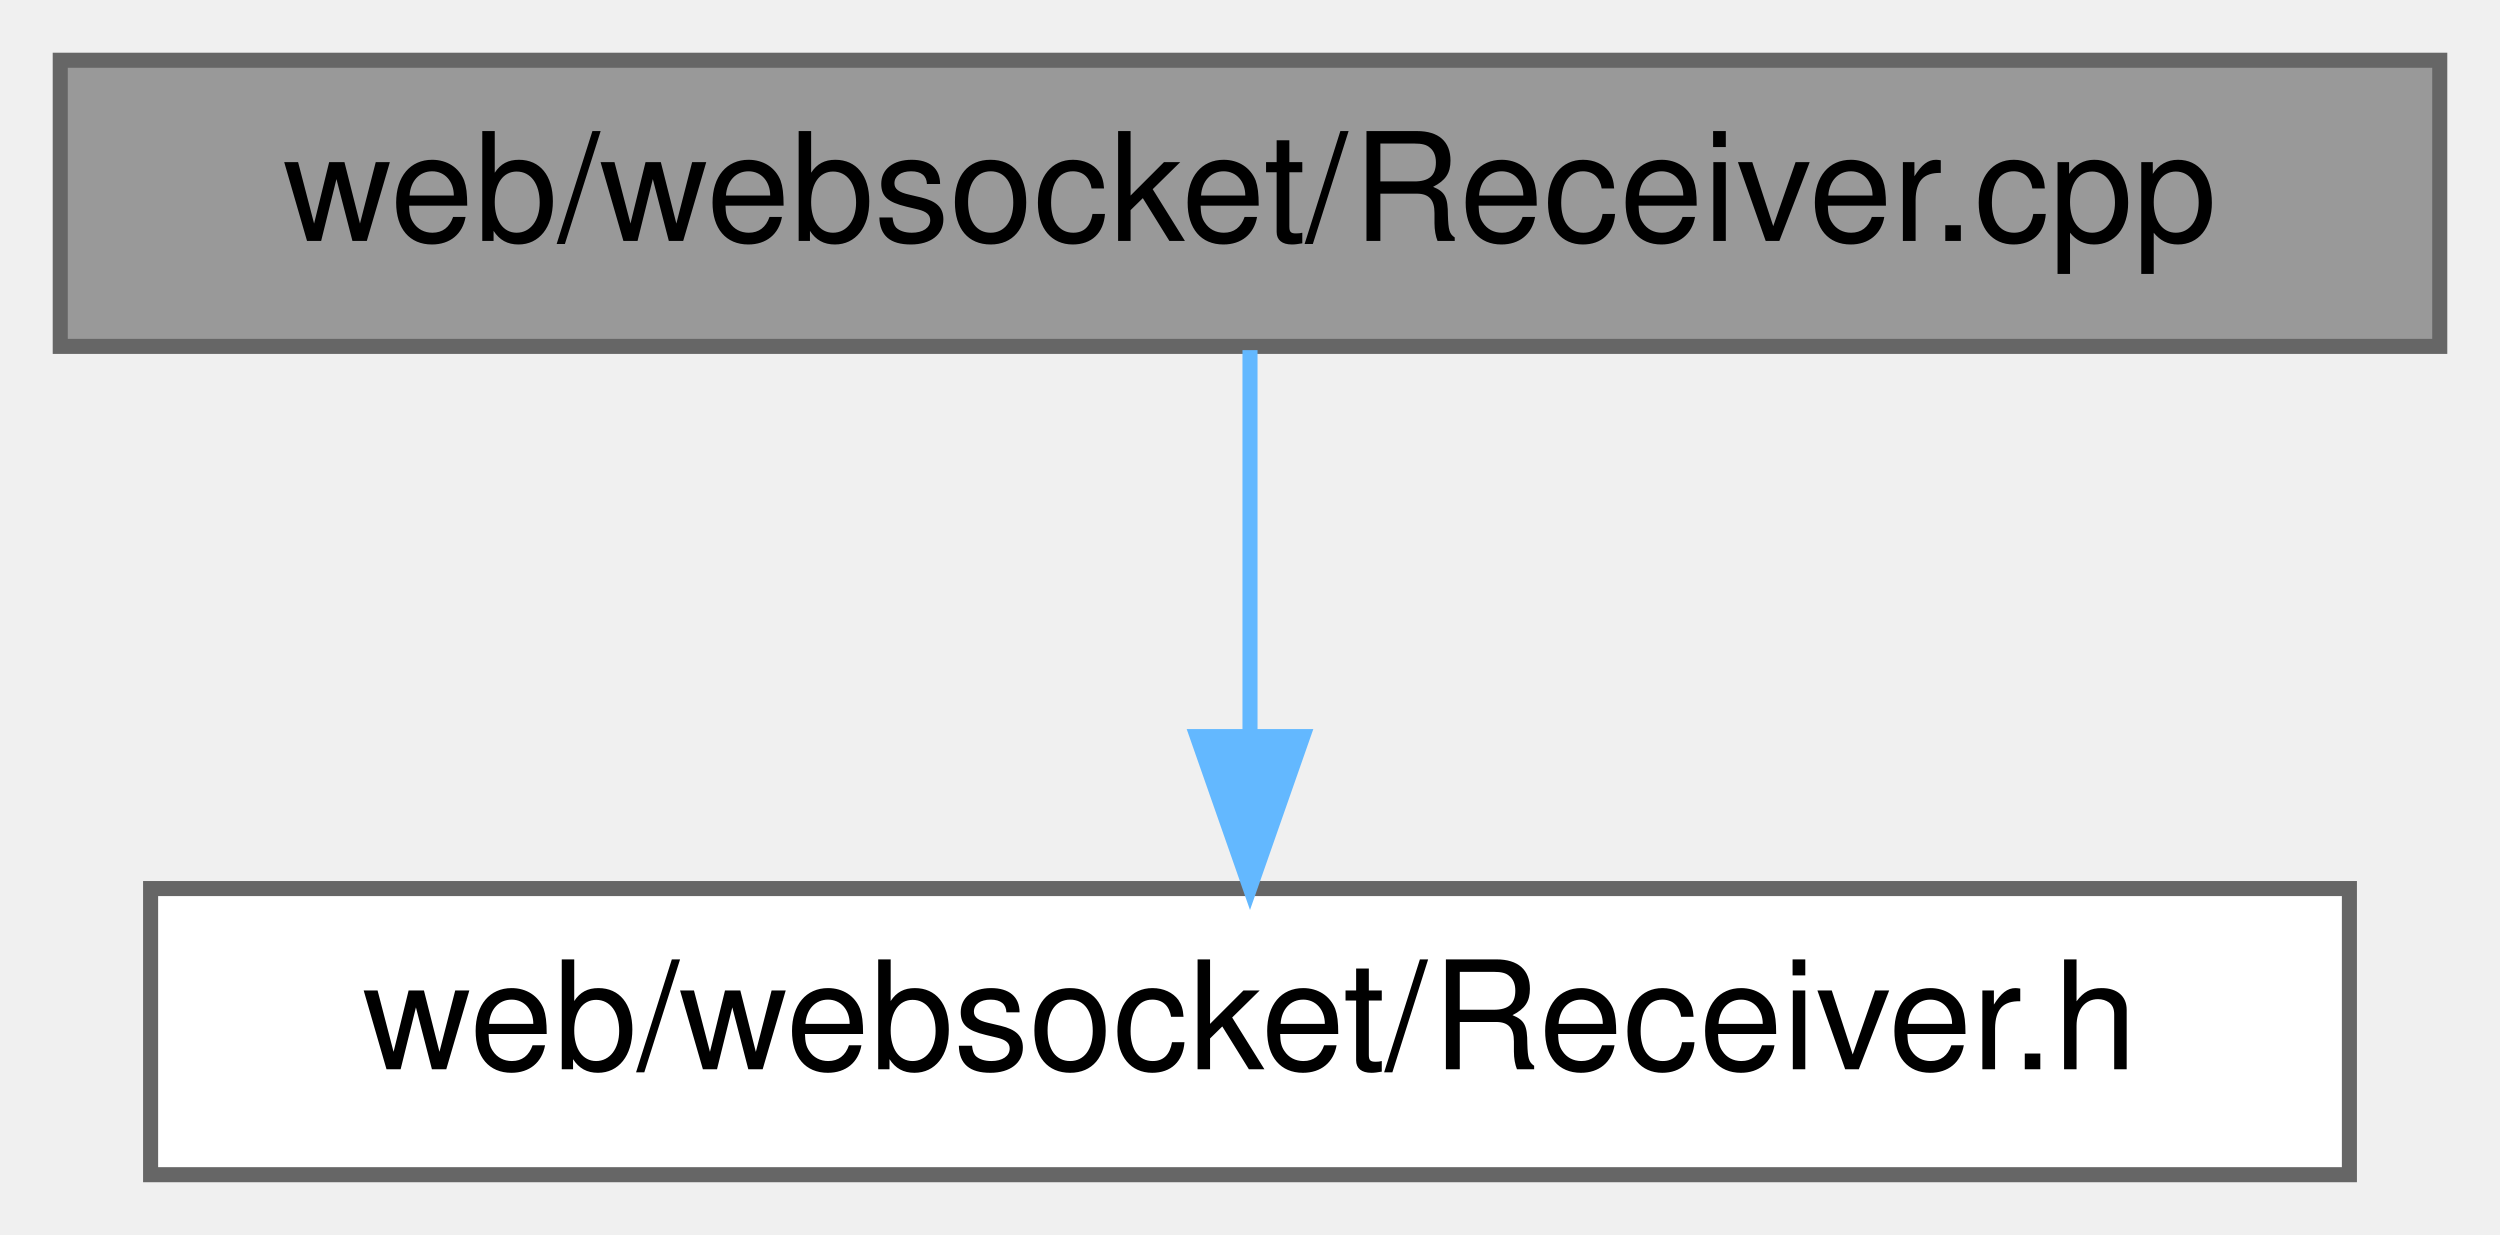
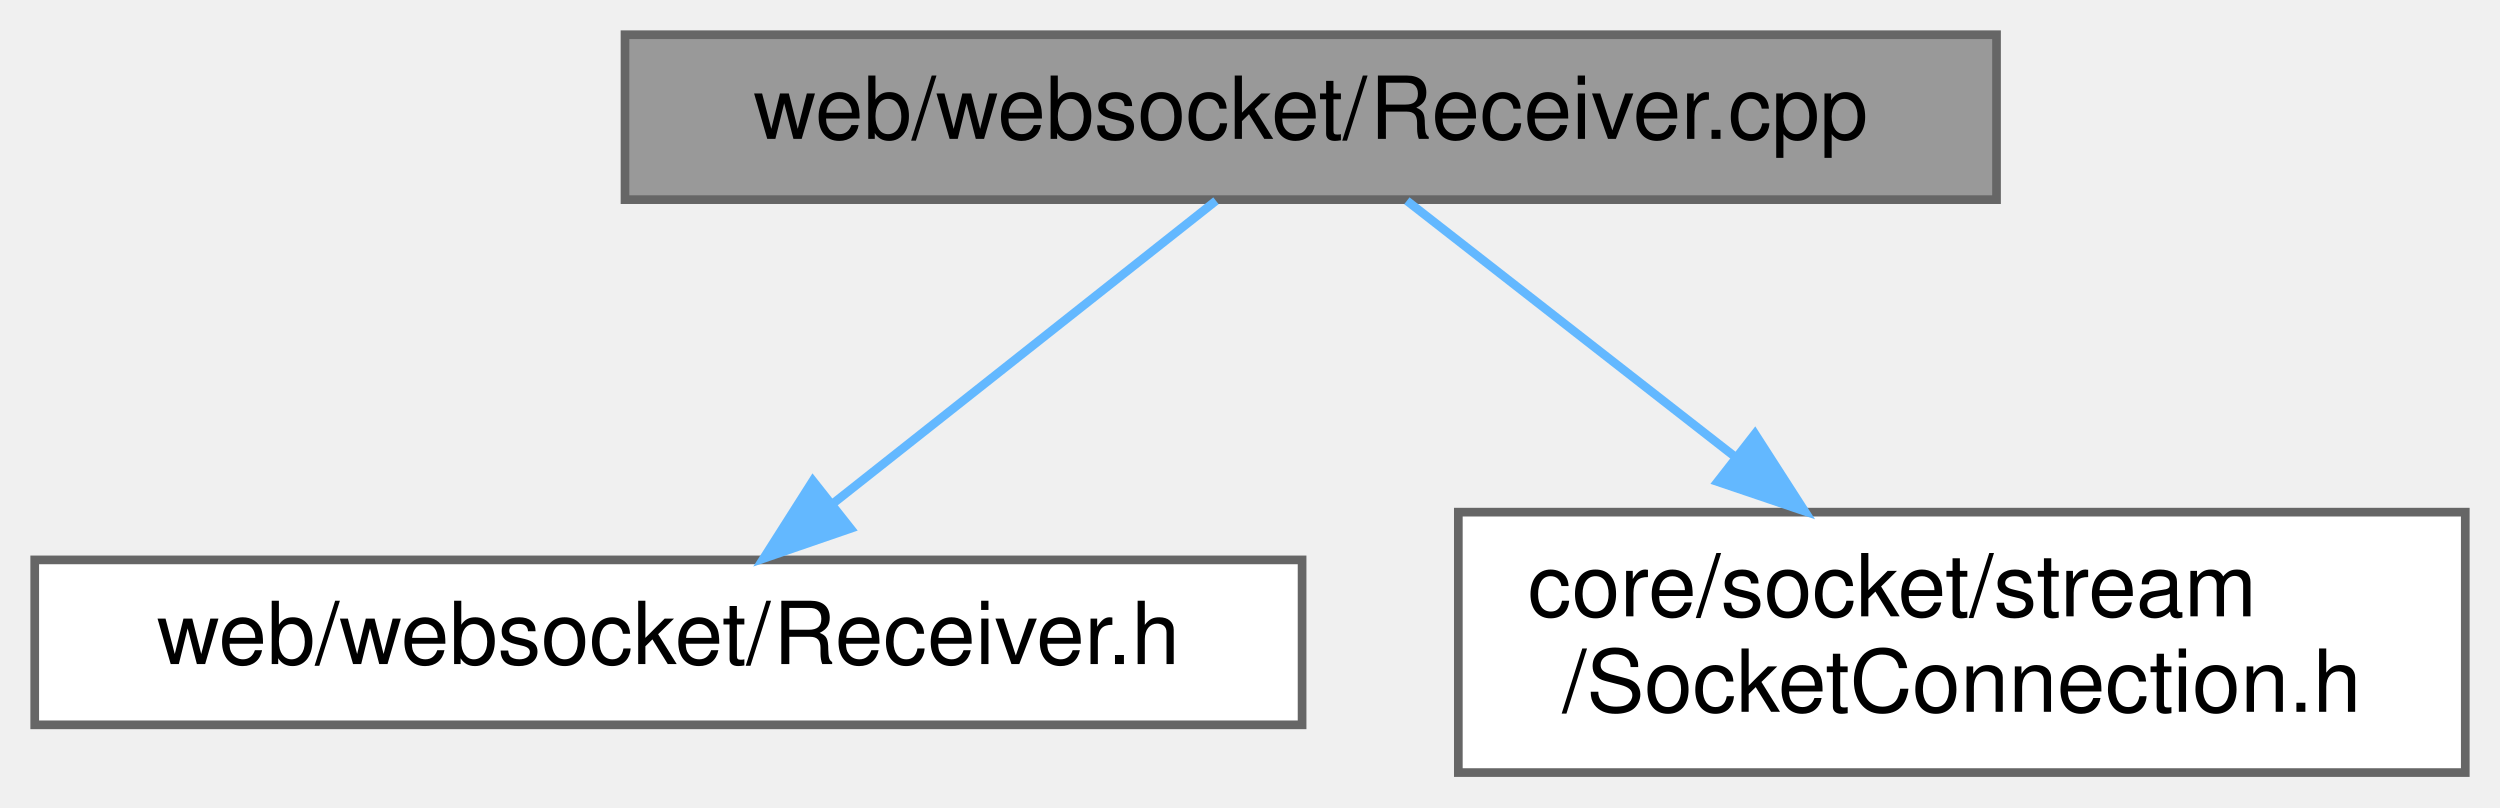
- <svg xmlns="http://www.w3.org/2000/svg" xmlns:xlink="http://www.w3.org/1999/xlink" width="166pt" height="82pt" viewBox="0.00 0.00 166.00 82.00">
-   <g id="graph0" class="graph" transform="scale(1 1) rotate(0) translate(4 78)">
+ <svg xmlns="http://www.w3.org/2000/svg" xmlns:xlink="http://www.w3.org/1999/xlink" width="288pt" height="93pt" viewBox="0.00 0.00 288.00 93.00">
+   <g id="graph0" class="graph" transform="scale(1 1) rotate(0) translate(4 89)">
    <g id="Node000001" class="node">
      <g id="a_Node000001">
        <a xlink:title=" ">
-           <polygon fill="#999999" stroke="#666666" points="158,-74 0,-74 0,-55 158,-55 158,-74" />
-           <text text-anchor="middle" x="79" y="-62" font-family="Helvetica,sans-Serif" font-size="10.00">web/websocket/Receiver.cpp</text>
+           <polygon fill="#999999" stroke="#666666" points="226,-85 68,-85 68,-66 226,-66 226,-85" />
+           <text text-anchor="middle" x="147" y="-73" font-family="Helvetica,sans-Serif" font-size="10.00">web/websocket/Receiver.cpp</text>
        </a>
      </g>
    </g>
    <g id="Node000002" class="node">
      <g id="a_Node000002">
        <a xlink:href="Receiver_8h.html" target="_top" xlink:title=" ">
-           <polygon fill="white" stroke="#666666" points="152,-19 6,-19 6,0 152,0 152,-19" />
-           <text text-anchor="middle" x="79" y="-7" font-family="Helvetica,sans-Serif" font-size="10.00">web/websocket/Receiver.h</text>
+           <polygon fill="white" stroke="#666666" points="146,-24.5 0,-24.5 0,-5.5 146,-5.5 146,-24.5" />
+           <text text-anchor="middle" x="73" y="-12.5" font-family="Helvetica,sans-Serif" font-size="10.00">web/websocket/Receiver.h</text>
        </a>
      </g>
    </g>
    <g id="edge1_Node000001_Node000002" class="edge">
      <g id="a_edge1_Node000001_Node000002">
        <a xlink:title=" ">
-           <path fill="none" stroke="#63b8ff" d="M79,-54.75C79,-47.8 79,-37.85 79,-29.13" />
-           <polygon fill="#63b8ff" stroke="#63b8ff" points="82.5,-29.09 79,-19.09 75.5,-29.09 82.5,-29.09" />
+           <path fill="none" stroke="#63b8ff" d="M136.08,-65.87C124.49,-56.71 105.97,-42.06 91.98,-31.01" />
+           <polygon fill="#63b8ff" stroke="#63b8ff" points="93.98,-28.12 83.96,-24.67 89.64,-33.61 93.98,-28.12" />
+         </a>
+       </g>
+     </g>
+     <g id="Node000003" class="node">
+       <g id="a_Node000003">
+         <a xlink:href="SocketConnection_8h.html" target="_top" xlink:title=" ">
+           <polygon fill="white" stroke="#666666" points="280,-30 164,-30 164,0 280,0 280,-30" />
+           <text text-anchor="start" x="172" y="-18" font-family="Helvetica,sans-Serif" font-size="10.00">core/socket/stream</text>
+           <text text-anchor="middle" x="222" y="-7" font-family="Helvetica,sans-Serif" font-size="10.00">/SocketConnection.h</text>
+         </a>
+       </g>
+     </g>
+     <g id="edge2_Node000001_Node000003" class="edge">
+       <g id="a_edge2_Node000001_Node000003">
+         <a xlink:title=" ">
+           <path fill="none" stroke="#63b8ff" d="M158.07,-65.87C167.96,-58.15 182.85,-46.54 195.77,-36.46" />
+           <polygon fill="#63b8ff" stroke="#63b8ff" points="198.17,-39.02 203.9,-30.11 193.87,-33.51 198.17,-39.02" />
        </a>
      </g>
    </g>
  </g>
</svg>
